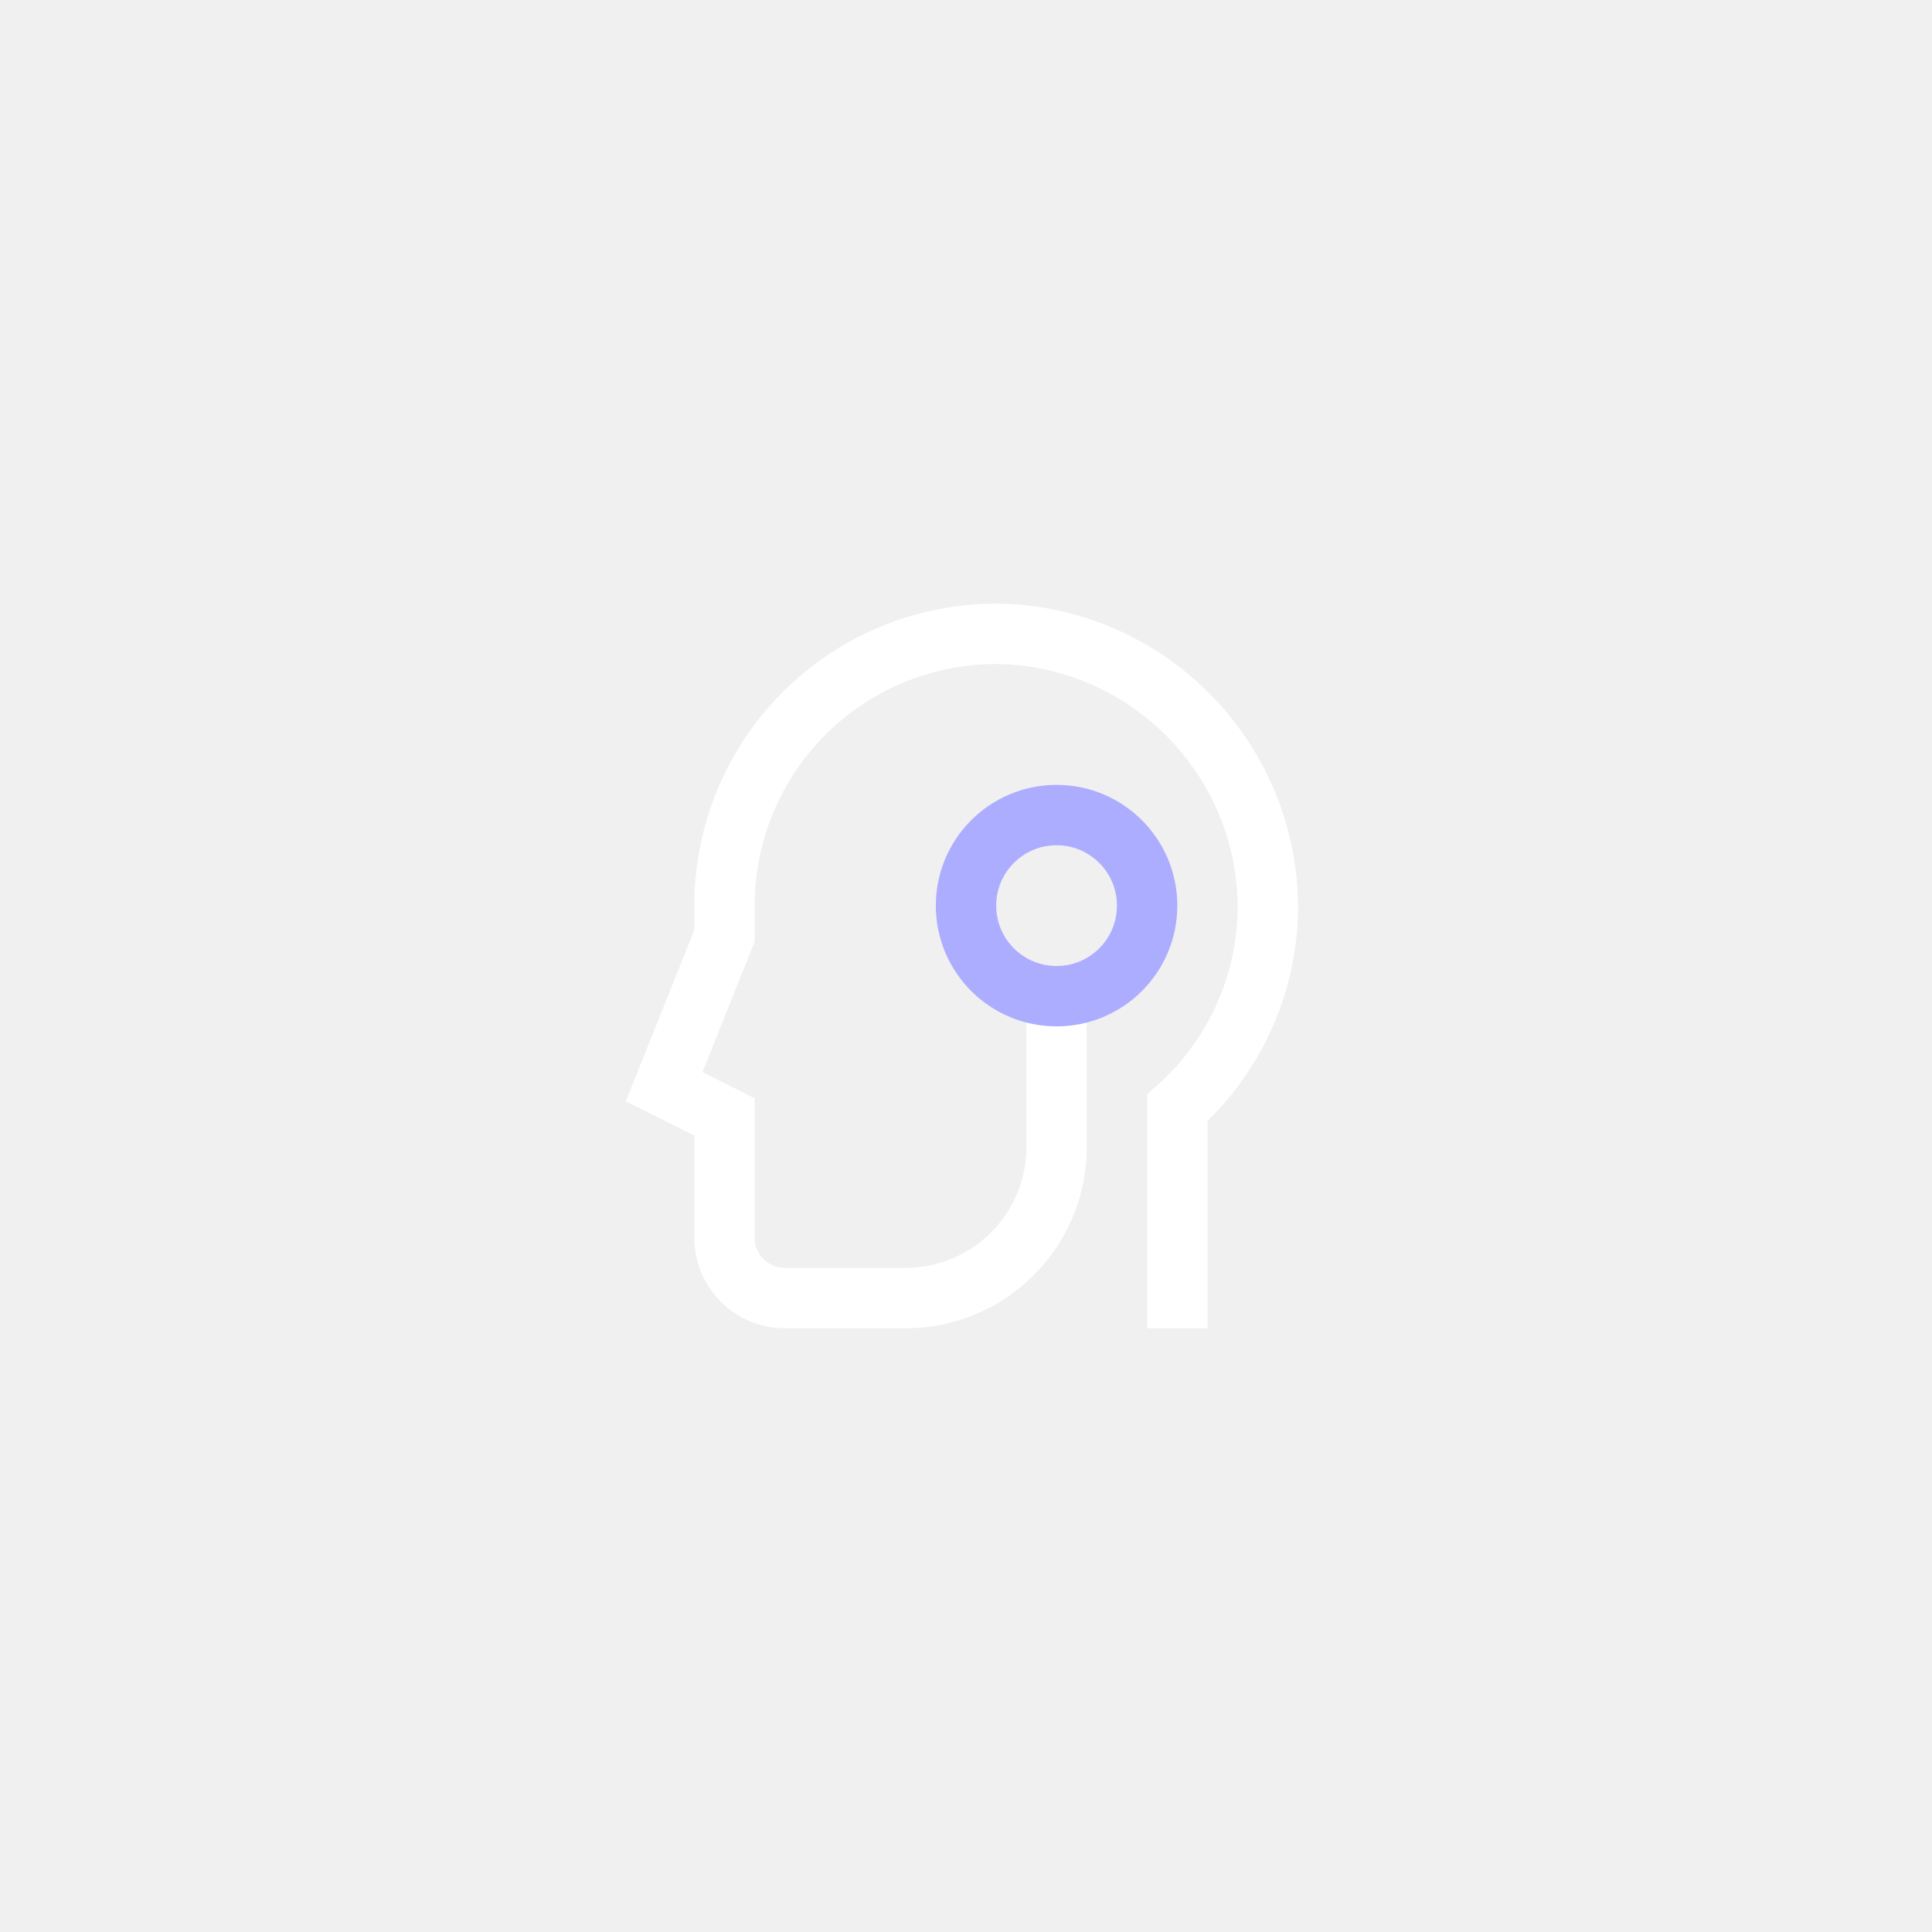
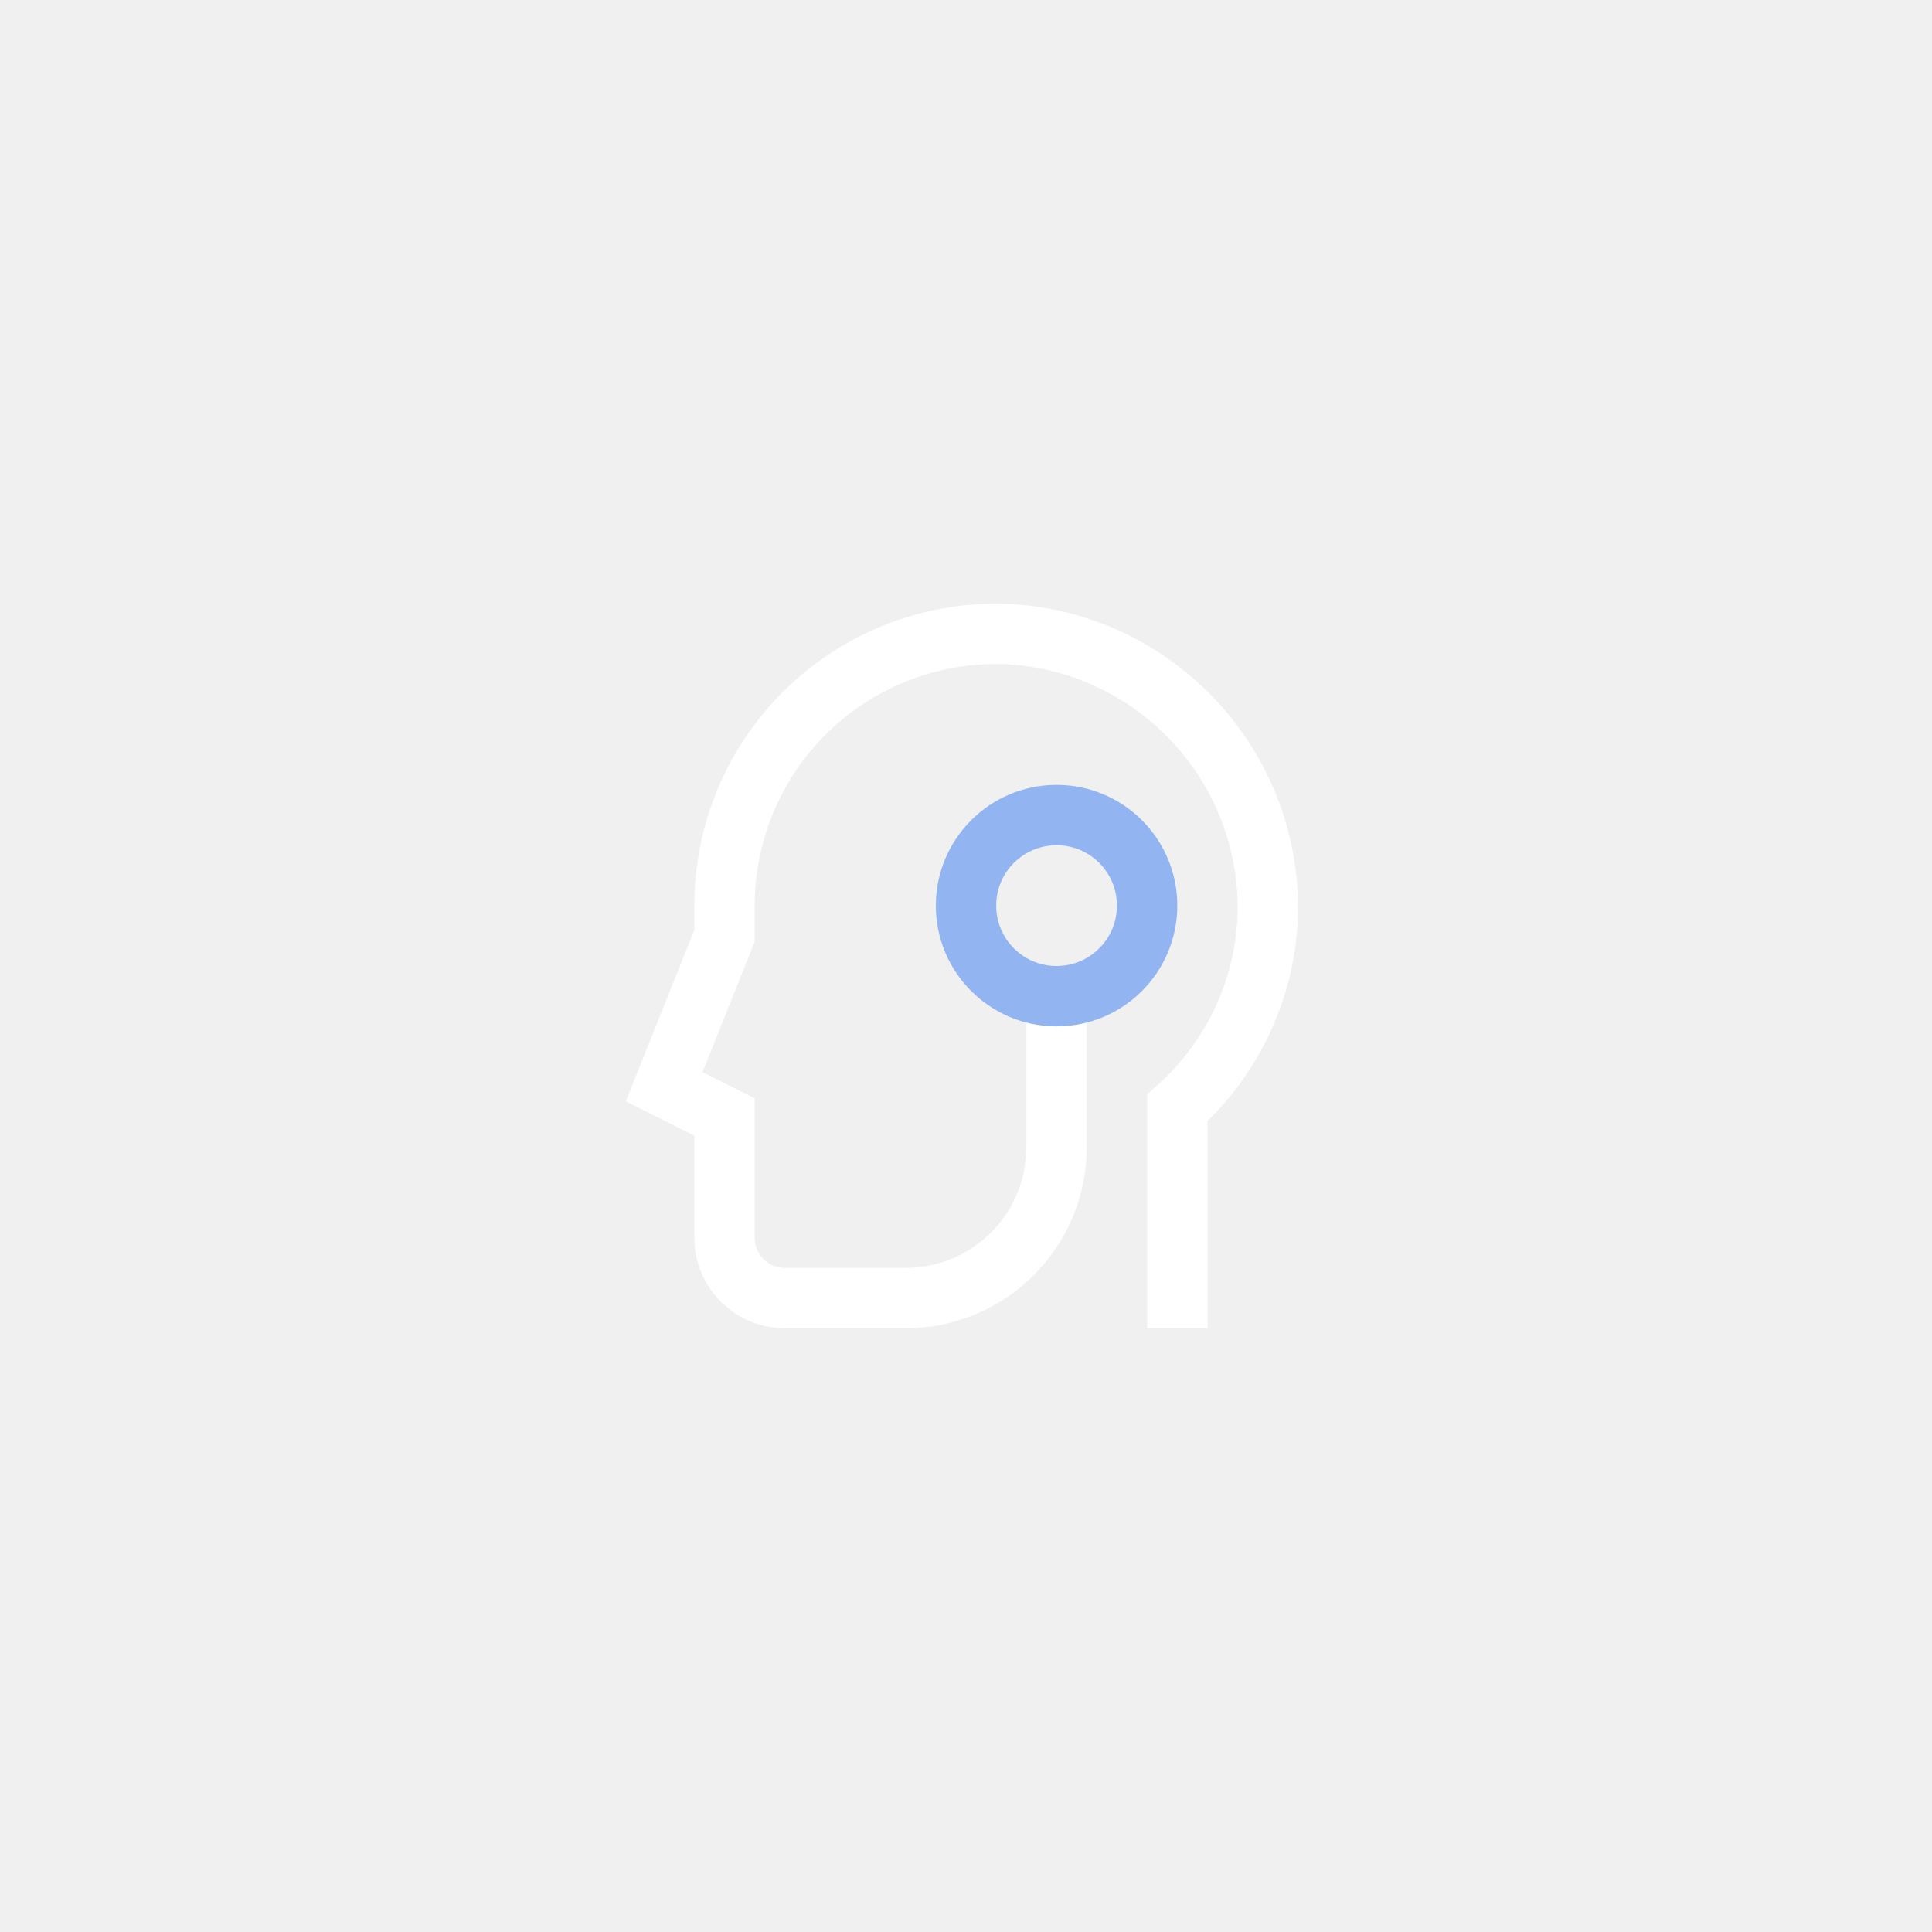
<svg xmlns="http://www.w3.org/2000/svg" width="64" height="64">
  <g stroke-width="2" fill="none" fill-rule="evenodd" stroke-linecap="square">
    <path d="M39 43v-6.3a8.97 8.97 0 003-6.569A9.1 9.1 0 0033.262 21 9 9 0 0024 30v1l-2 5 2 1v4a2 2 0 002 2h4a5 5 0 005-5v-5" stroke="#FFF" />
-     <circle stroke="#ACADFF" cx="35" cy="30" r="3" />
+     <circle stroke="#92B5F1" cx="35" cy="30" r="3" />
  </g>
</svg>
